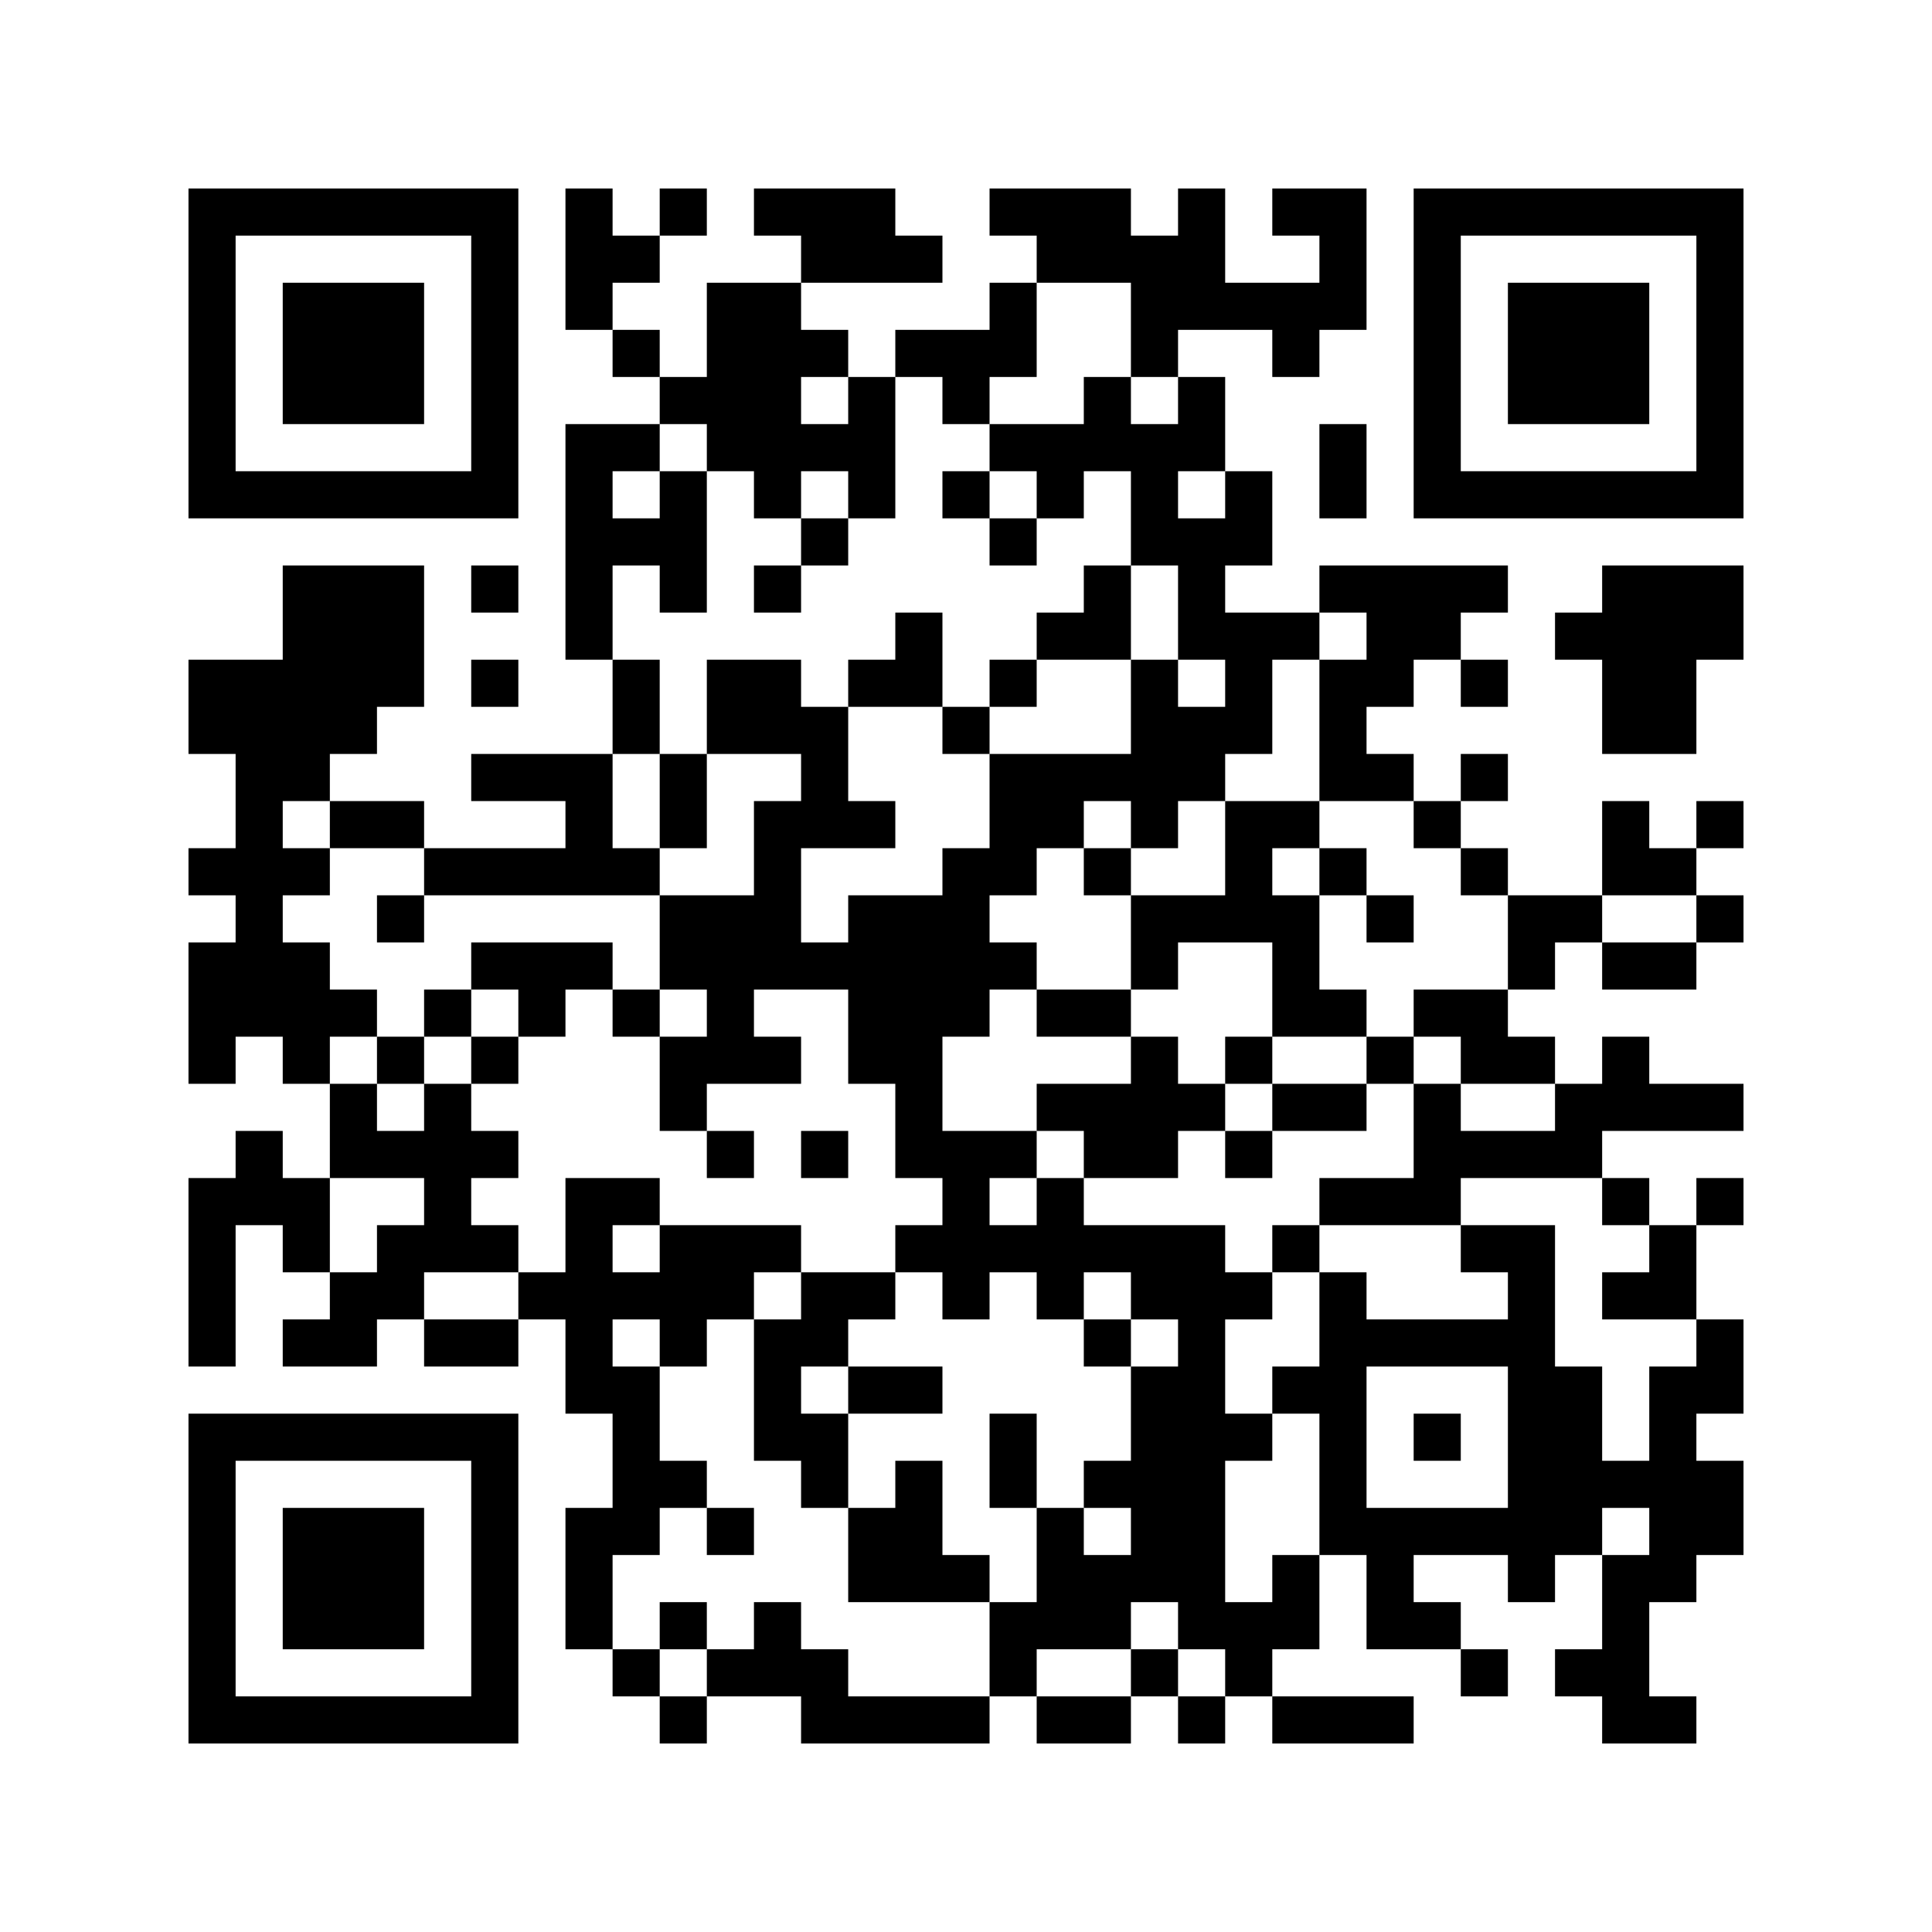
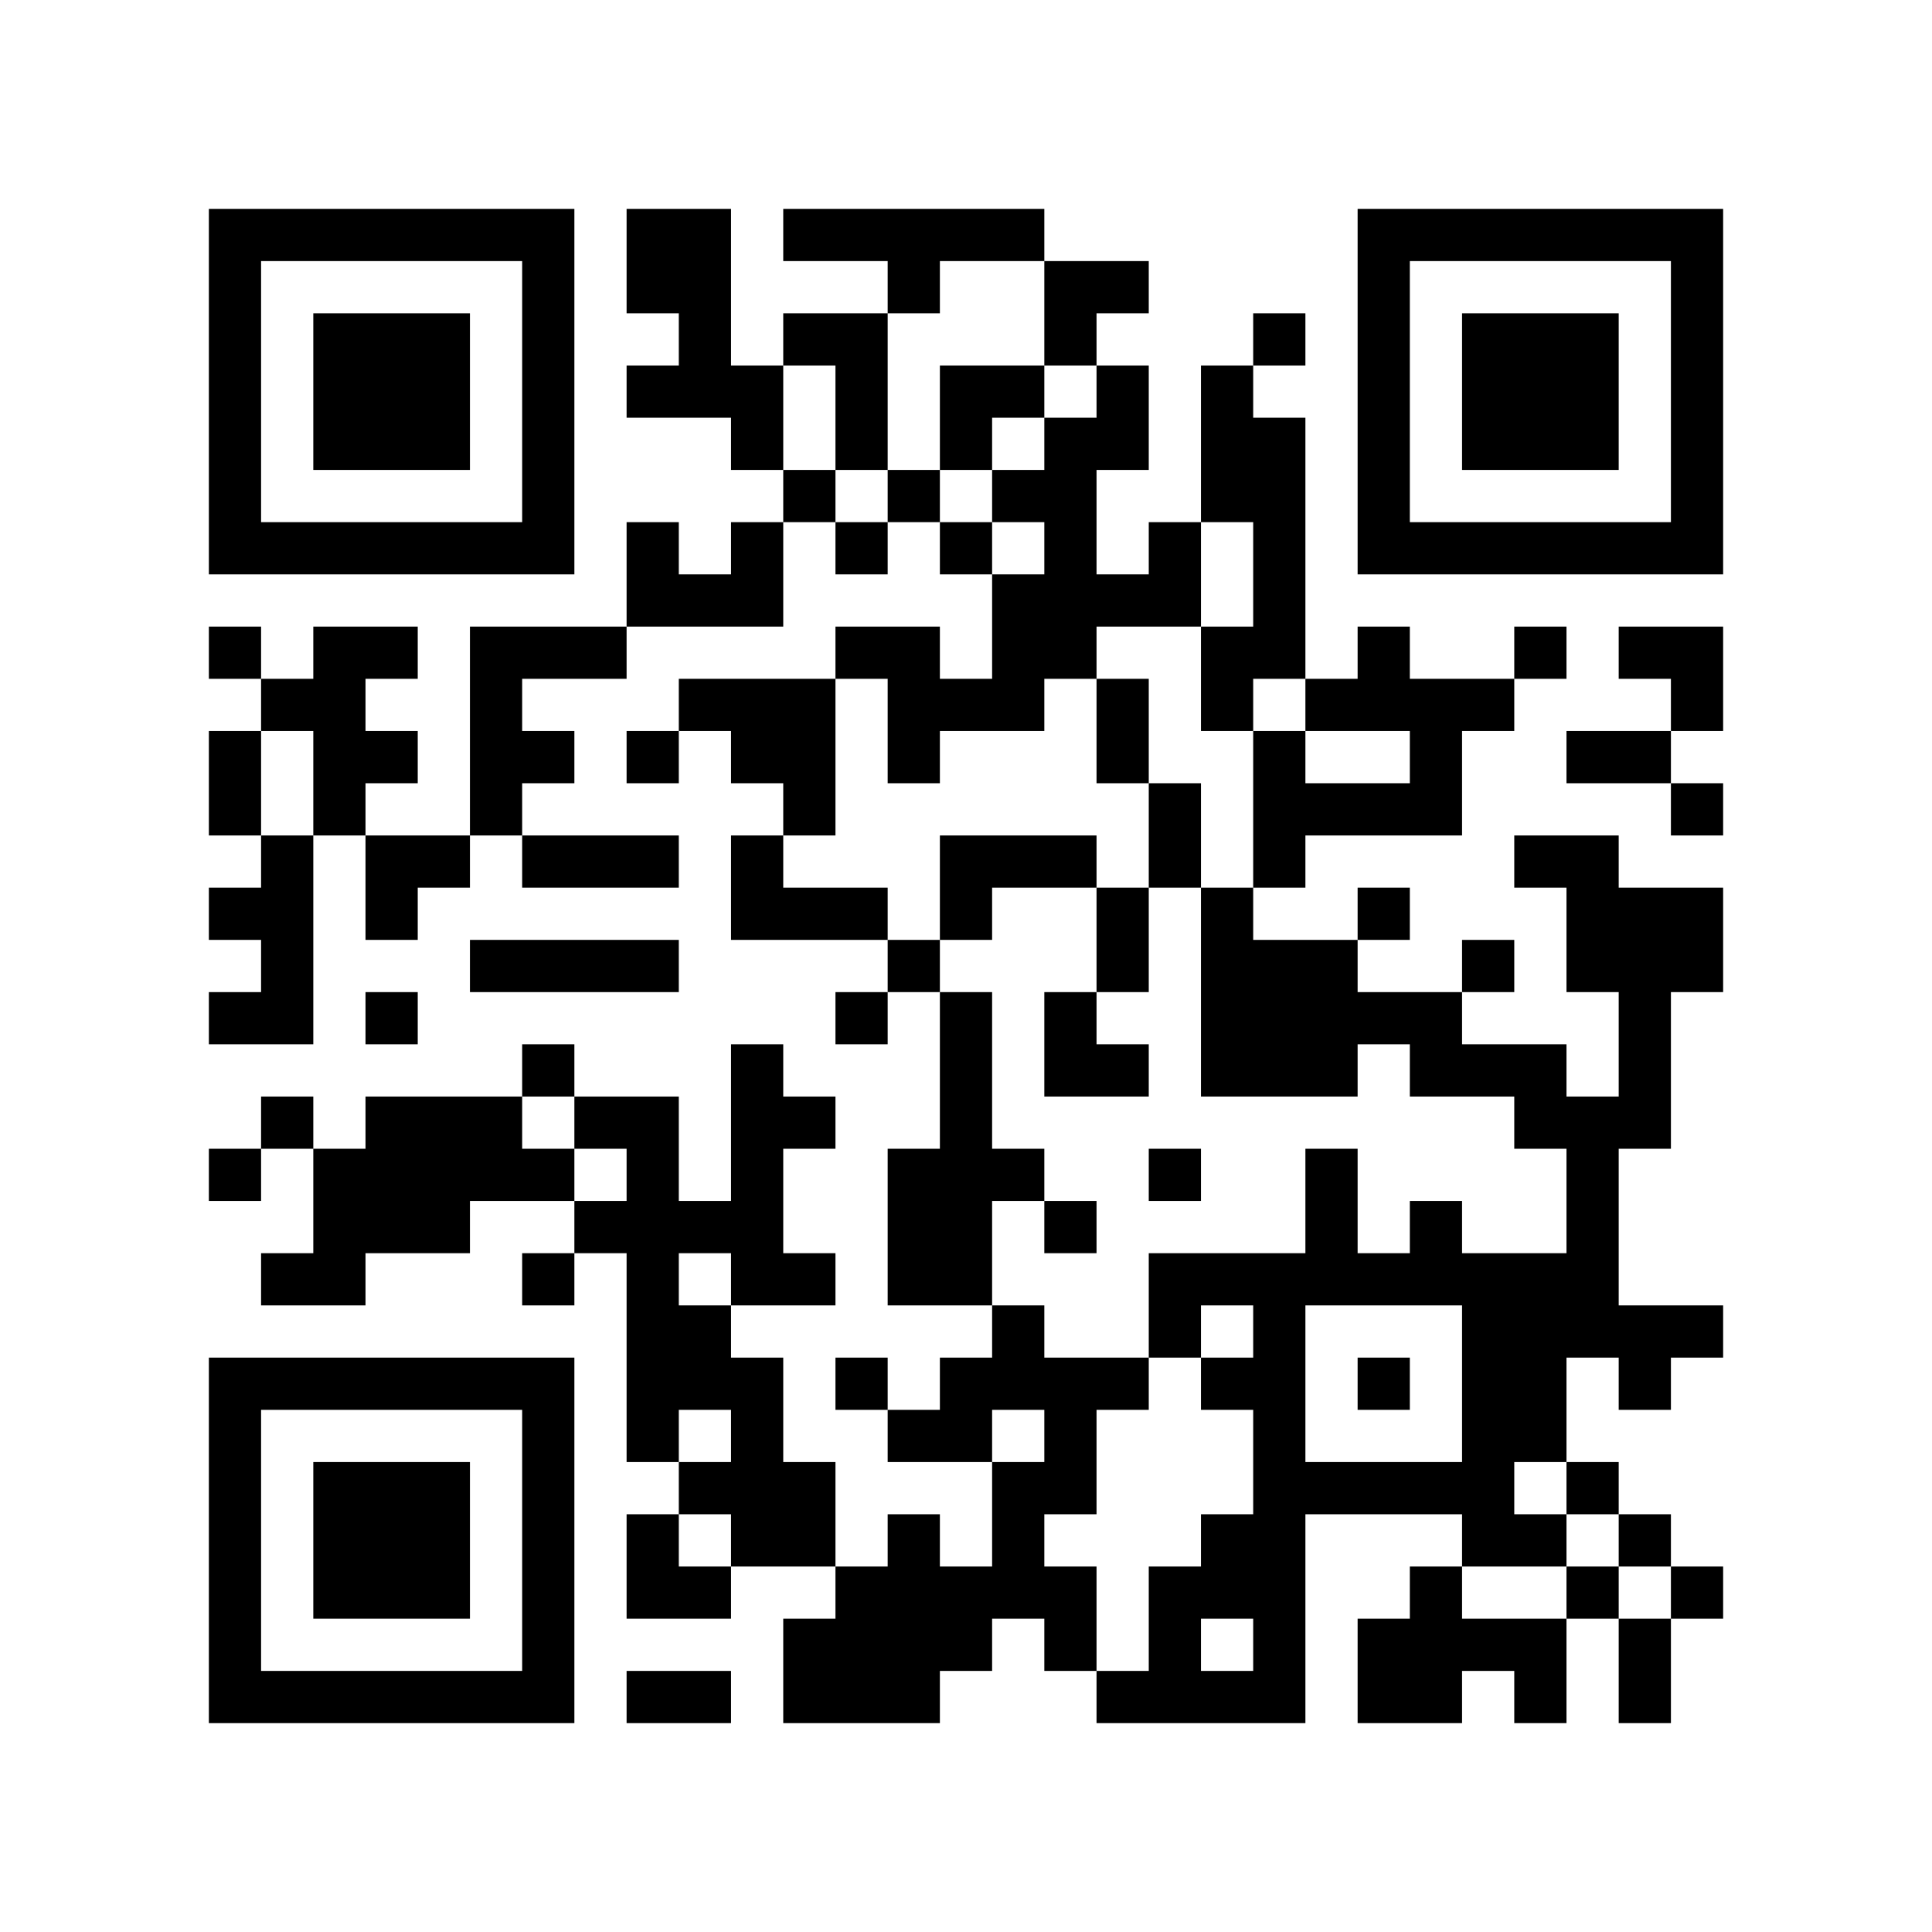
- <svg xmlns="http://www.w3.org/2000/svg" viewBox="0 0 41 41" role="img" aria-label="QR pembayaran DANA Arkan">
-   <rect width="100%" height="100%" fill="#fff" />
-   <path d="M4 4h7v1h-7zM12 4h1v1h-1zM14 4h1v1h-1zM16 4h3v1h-3zM21 4h3v1h-3zM25 4h1v1h-1zM27 4h2v1h-2zM30 4h7v1h-7zM4 5h1v1h-1zM10 5h1v1h-1zM12 5h2v1h-2zM17 5h3v1h-3zM22 5h4v1h-4zM28 5h1v1h-1zM30 5h1v1h-1zM36 5h1v1h-1zM4 6h1v1h-1zM6 6h3v1h-3zM10 6h1v1h-1zM12 6h1v1h-1zM15 6h2v1h-2zM21 6h1v1h-1zM24 6h5v1h-5zM30 6h1v1h-1zM32 6h3v1h-3zM36 6h1v1h-1zM4 7h1v1h-1zM6 7h3v1h-3zM10 7h1v1h-1zM13 7h1v1h-1zM15 7h3v1h-3zM19 7h3v1h-3zM24 7h1v1h-1zM27 7h1v1h-1zM30 7h1v1h-1zM32 7h3v1h-3zM36 7h1v1h-1zM4 8h1v1h-1zM6 8h3v1h-3zM10 8h1v1h-1zM14 8h3v1h-3zM18 8h1v1h-1zM20 8h1v1h-1zM23 8h1v1h-1zM25 8h1v1h-1zM30 8h1v1h-1zM32 8h3v1h-3zM36 8h1v1h-1zM4 9h1v1h-1zM10 9h1v1h-1zM12 9h2v1h-2zM15 9h4v1h-4zM21 9h5v1h-5zM28 9h1v1h-1zM30 9h1v1h-1zM36 9h1v1h-1zM4 10h7v1h-7zM12 10h1v1h-1zM14 10h1v1h-1zM16 10h1v1h-1zM18 10h1v1h-1zM20 10h1v1h-1zM22 10h1v1h-1zM24 10h1v1h-1zM26 10h1v1h-1zM28 10h1v1h-1zM30 10h7v1h-7zM12 11h3v1h-3zM17 11h1v1h-1zM21 11h1v1h-1zM24 11h3v1h-3zM6 12h3v1h-3zM10 12h1v1h-1zM12 12h1v1h-1zM14 12h1v1h-1zM16 12h1v1h-1zM23 12h1v1h-1zM25 12h1v1h-1zM28 12h4v1h-4zM34 12h3v1h-3zM6 13h3v1h-3zM12 13h1v1h-1zM19 13h1v1h-1zM22 13h2v1h-2zM25 13h3v1h-3zM29 13h2v1h-2zM33 13h4v1h-4zM4 14h5v1h-5zM10 14h1v1h-1zM13 14h1v1h-1zM15 14h2v1h-2zM18 14h2v1h-2zM21 14h1v1h-1zM24 14h1v1h-1zM26 14h1v1h-1zM28 14h2v1h-2zM31 14h1v1h-1zM34 14h2v1h-2zM4 15h4v1h-4zM13 15h1v1h-1zM15 15h3v1h-3zM20 15h1v1h-1zM24 15h3v1h-3zM28 15h1v1h-1zM34 15h2v1h-2zM5 16h2v1h-2zM10 16h3v1h-3zM14 16h1v1h-1zM17 16h1v1h-1zM21 16h5v1h-5zM28 16h2v1h-2zM31 16h1v1h-1zM5 17h1v1h-1zM7 17h2v1h-2zM12 17h1v1h-1zM14 17h1v1h-1zM16 17h3v1h-3zM21 17h2v1h-2zM24 17h1v1h-1zM26 17h2v1h-2zM30 17h1v1h-1zM34 17h1v1h-1zM36 17h1v1h-1zM4 18h3v1h-3zM9 18h5v1h-5zM16 18h1v1h-1zM20 18h2v1h-2zM23 18h1v1h-1zM26 18h1v1h-1zM28 18h1v1h-1zM31 18h1v1h-1zM34 18h2v1h-2zM5 19h1v1h-1zM8 19h1v1h-1zM14 19h3v1h-3zM18 19h3v1h-3zM24 19h4v1h-4zM29 19h1v1h-1zM32 19h2v1h-2zM36 19h1v1h-1zM4 20h3v1h-3zM10 20h3v1h-3zM14 20h8v1h-8zM24 20h1v1h-1zM27 20h1v1h-1zM32 20h1v1h-1zM34 20h2v1h-2zM4 21h4v1h-4zM9 21h1v1h-1zM11 21h1v1h-1zM13 21h1v1h-1zM15 21h1v1h-1zM18 21h3v1h-3zM22 21h2v1h-2zM27 21h2v1h-2zM30 21h2v1h-2zM4 22h1v1h-1zM6 22h1v1h-1zM8 22h1v1h-1zM10 22h1v1h-1zM14 22h3v1h-3zM18 22h2v1h-2zM24 22h1v1h-1zM26 22h1v1h-1zM29 22h1v1h-1zM31 22h2v1h-2zM34 22h1v1h-1zM7 23h1v1h-1zM9 23h1v1h-1zM14 23h1v1h-1zM19 23h1v1h-1zM22 23h4v1h-4zM27 23h2v1h-2zM30 23h1v1h-1zM33 23h4v1h-4zM5 24h1v1h-1zM7 24h4v1h-4zM15 24h1v1h-1zM17 24h1v1h-1zM19 24h3v1h-3zM23 24h2v1h-2zM26 24h1v1h-1zM30 24h4v1h-4zM4 25h3v1h-3zM9 25h1v1h-1zM12 25h2v1h-2zM20 25h1v1h-1zM22 25h1v1h-1zM28 25h3v1h-3zM34 25h1v1h-1zM36 25h1v1h-1zM4 26h1v1h-1zM6 26h1v1h-1zM8 26h3v1h-3zM12 26h1v1h-1zM14 26h3v1h-3zM19 26h7v1h-7zM27 26h1v1h-1zM31 26h2v1h-2zM35 26h1v1h-1zM4 27h1v1h-1zM7 27h2v1h-2zM11 27h5v1h-5zM17 27h2v1h-2zM20 27h1v1h-1zM22 27h1v1h-1zM24 27h3v1h-3zM28 27h1v1h-1zM32 27h1v1h-1zM34 27h2v1h-2zM4 28h1v1h-1zM6 28h2v1h-2zM9 28h2v1h-2zM12 28h1v1h-1zM14 28h1v1h-1zM16 28h2v1h-2zM23 28h1v1h-1zM25 28h1v1h-1zM28 28h5v1h-5zM36 28h1v1h-1zM12 29h2v1h-2zM16 29h1v1h-1zM18 29h2v1h-2zM24 29h2v1h-2zM27 29h2v1h-2zM32 29h2v1h-2zM35 29h2v1h-2zM4 30h7v1h-7zM13 30h1v1h-1zM16 30h2v1h-2zM21 30h1v1h-1zM24 30h3v1h-3zM28 30h1v1h-1zM30 30h1v1h-1zM32 30h2v1h-2zM35 30h1v1h-1zM4 31h1v1h-1zM10 31h1v1h-1zM13 31h2v1h-2zM17 31h1v1h-1zM19 31h1v1h-1zM21 31h1v1h-1zM23 31h3v1h-3zM28 31h1v1h-1zM32 31h5v1h-5zM4 32h1v1h-1zM6 32h3v1h-3zM10 32h1v1h-1zM12 32h2v1h-2zM15 32h1v1h-1zM18 32h2v1h-2zM22 32h1v1h-1zM24 32h2v1h-2zM28 32h6v1h-6zM35 32h2v1h-2zM4 33h1v1h-1zM6 33h3v1h-3zM10 33h1v1h-1zM12 33h1v1h-1zM18 33h3v1h-3zM22 33h4v1h-4zM27 33h1v1h-1zM29 33h1v1h-1zM32 33h1v1h-1zM34 33h2v1h-2zM4 34h1v1h-1zM6 34h3v1h-3zM10 34h1v1h-1zM12 34h1v1h-1zM14 34h1v1h-1zM16 34h1v1h-1zM21 34h3v1h-3zM25 34h3v1h-3zM29 34h2v1h-2zM34 34h1v1h-1zM4 35h1v1h-1zM10 35h1v1h-1zM13 35h1v1h-1zM15 35h3v1h-3zM21 35h1v1h-1zM24 35h1v1h-1zM26 35h1v1h-1zM31 35h1v1h-1zM33 35h2v1h-2zM4 36h7v1h-7zM14 36h1v1h-1zM17 36h4v1h-4zM22 36h2v1h-2zM25 36h1v1h-1zM27 36h3v1h-3zM34 36h2v1h-2z" fill="#000" />
+ <svg xmlns="http://www.w3.org/2000/svg" viewBox="0 0 37 37">
+   <rect width="37" height="37" fill="#fff" />
+   <path d="M4 4h1v1h-1zM5 4h1v1h-1zM6 4h1v1h-1zM7 4h1v1h-1zM8 4h1v1h-1zM9 4h1v1h-1zM10 4h1v1h-1zM12 4h1v1h-1zM13 4h1v1h-1zM15 4h1v1h-1zM16 4h1v1h-1zM17 4h1v1h-1zM18 4h1v1h-1zM19 4h1v1h-1zM26 4h1v1h-1zM27 4h1v1h-1zM28 4h1v1h-1zM29 4h1v1h-1zM30 4h1v1h-1zM31 4h1v1h-1zM32 4h1v1h-1zM4 5h1v1h-1zM10 5h1v1h-1zM12 5h1v1h-1zM13 5h1v1h-1zM17 5h1v1h-1zM20 5h1v1h-1zM21 5h1v1h-1zM26 5h1v1h-1zM32 5h1v1h-1zM4 6h1v1h-1zM6 6h1v1h-1zM7 6h1v1h-1zM8 6h1v1h-1zM10 6h1v1h-1zM13 6h1v1h-1zM15 6h1v1h-1zM16 6h1v1h-1zM20 6h1v1h-1zM24 6h1v1h-1zM26 6h1v1h-1zM28 6h1v1h-1zM29 6h1v1h-1zM30 6h1v1h-1zM32 6h1v1h-1zM4 7h1v1h-1zM6 7h1v1h-1zM7 7h1v1h-1zM8 7h1v1h-1zM10 7h1v1h-1zM12 7h1v1h-1zM13 7h1v1h-1zM14 7h1v1h-1zM16 7h1v1h-1zM18 7h1v1h-1zM19 7h1v1h-1zM21 7h1v1h-1zM23 7h1v1h-1zM26 7h1v1h-1zM28 7h1v1h-1zM29 7h1v1h-1zM30 7h1v1h-1zM32 7h1v1h-1zM4 8h1v1h-1zM6 8h1v1h-1zM7 8h1v1h-1zM8 8h1v1h-1zM10 8h1v1h-1zM14 8h1v1h-1zM16 8h1v1h-1zM18 8h1v1h-1zM20 8h1v1h-1zM21 8h1v1h-1zM23 8h1v1h-1zM24 8h1v1h-1zM26 8h1v1h-1zM28 8h1v1h-1zM29 8h1v1h-1zM30 8h1v1h-1zM32 8h1v1h-1zM4 9h1v1h-1zM10 9h1v1h-1zM15 9h1v1h-1zM17 9h1v1h-1zM19 9h1v1h-1zM20 9h1v1h-1zM23 9h1v1h-1zM24 9h1v1h-1zM26 9h1v1h-1zM32 9h1v1h-1zM4 10h1v1h-1zM5 10h1v1h-1zM6 10h1v1h-1zM7 10h1v1h-1zM8 10h1v1h-1zM9 10h1v1h-1zM10 10h1v1h-1zM12 10h1v1h-1zM14 10h1v1h-1zM16 10h1v1h-1zM18 10h1v1h-1zM20 10h1v1h-1zM22 10h1v1h-1zM24 10h1v1h-1zM26 10h1v1h-1zM27 10h1v1h-1zM28 10h1v1h-1zM29 10h1v1h-1zM30 10h1v1h-1zM31 10h1v1h-1zM32 10h1v1h-1zM12 11h1v1h-1zM13 11h1v1h-1zM14 11h1v1h-1zM19 11h1v1h-1zM20 11h1v1h-1zM21 11h1v1h-1zM22 11h1v1h-1zM24 11h1v1h-1zM4 12h1v1h-1zM6 12h1v1h-1zM7 12h1v1h-1zM9 12h1v1h-1zM10 12h1v1h-1zM11 12h1v1h-1zM16 12h1v1h-1zM17 12h1v1h-1zM19 12h1v1h-1zM20 12h1v1h-1zM23 12h1v1h-1zM24 12h1v1h-1zM26 12h1v1h-1zM29 12h1v1h-1zM31 12h1v1h-1zM32 12h1v1h-1zM5 13h1v1h-1zM6 13h1v1h-1zM9 13h1v1h-1zM13 13h1v1h-1zM14 13h1v1h-1zM15 13h1v1h-1zM17 13h1v1h-1zM18 13h1v1h-1zM19 13h1v1h-1zM21 13h1v1h-1zM23 13h1v1h-1zM25 13h1v1h-1zM26 13h1v1h-1zM27 13h1v1h-1zM28 13h1v1h-1zM32 13h1v1h-1zM4 14h1v1h-1zM6 14h1v1h-1zM7 14h1v1h-1zM9 14h1v1h-1zM10 14h1v1h-1zM12 14h1v1h-1zM14 14h1v1h-1zM15 14h1v1h-1zM17 14h1v1h-1zM21 14h1v1h-1zM24 14h1v1h-1zM27 14h1v1h-1zM30 14h1v1h-1zM31 14h1v1h-1zM4 15h1v1h-1zM6 15h1v1h-1zM9 15h1v1h-1zM15 15h1v1h-1zM22 15h1v1h-1zM24 15h1v1h-1zM25 15h1v1h-1zM26 15h1v1h-1zM27 15h1v1h-1zM32 15h1v1h-1zM5 16h1v1h-1zM7 16h1v1h-1zM8 16h1v1h-1zM10 16h1v1h-1zM11 16h1v1h-1zM12 16h1v1h-1zM14 16h1v1h-1zM18 16h1v1h-1zM19 16h1v1h-1zM20 16h1v1h-1zM22 16h1v1h-1zM24 16h1v1h-1zM29 16h1v1h-1zM30 16h1v1h-1zM4 17h1v1h-1zM5 17h1v1h-1zM7 17h1v1h-1zM14 17h1v1h-1zM15 17h1v1h-1zM16 17h1v1h-1zM18 17h1v1h-1zM21 17h1v1h-1zM23 17h1v1h-1zM26 17h1v1h-1zM30 17h1v1h-1zM31 17h1v1h-1zM32 17h1v1h-1zM5 18h1v1h-1zM9 18h1v1h-1zM10 18h1v1h-1zM11 18h1v1h-1zM12 18h1v1h-1zM17 18h1v1h-1zM21 18h1v1h-1zM23 18h1v1h-1zM24 18h1v1h-1zM25 18h1v1h-1zM28 18h1v1h-1zM30 18h1v1h-1zM31 18h1v1h-1zM32 18h1v1h-1zM4 19h1v1h-1zM5 19h1v1h-1zM7 19h1v1h-1zM16 19h1v1h-1zM18 19h1v1h-1zM20 19h1v1h-1zM23 19h1v1h-1zM24 19h1v1h-1zM25 19h1v1h-1zM26 19h1v1h-1zM27 19h1v1h-1zM31 19h1v1h-1zM10 20h1v1h-1zM14 20h1v1h-1zM18 20h1v1h-1zM20 20h1v1h-1zM21 20h1v1h-1zM23 20h1v1h-1zM24 20h1v1h-1zM25 20h1v1h-1zM27 20h1v1h-1zM28 20h1v1h-1zM29 20h1v1h-1zM31 20h1v1h-1zM5 21h1v1h-1zM7 21h1v1h-1zM8 21h1v1h-1zM9 21h1v1h-1zM11 21h1v1h-1zM12 21h1v1h-1zM14 21h1v1h-1zM15 21h1v1h-1zM18 21h1v1h-1zM29 21h1v1h-1zM30 21h1v1h-1zM31 21h1v1h-1zM4 22h1v1h-1zM6 22h1v1h-1zM7 22h1v1h-1zM8 22h1v1h-1zM9 22h1v1h-1zM10 22h1v1h-1zM12 22h1v1h-1zM14 22h1v1h-1zM17 22h1v1h-1zM18 22h1v1h-1zM19 22h1v1h-1zM22 22h1v1h-1zM25 22h1v1h-1zM30 22h1v1h-1zM6 23h1v1h-1zM7 23h1v1h-1zM8 23h1v1h-1zM11 23h1v1h-1zM12 23h1v1h-1zM13 23h1v1h-1zM14 23h1v1h-1zM17 23h1v1h-1zM18 23h1v1h-1zM20 23h1v1h-1zM25 23h1v1h-1zM27 23h1v1h-1zM30 23h1v1h-1zM5 24h1v1h-1zM6 24h1v1h-1zM10 24h1v1h-1zM12 24h1v1h-1zM14 24h1v1h-1zM15 24h1v1h-1zM17 24h1v1h-1zM18 24h1v1h-1zM22 24h1v1h-1zM23 24h1v1h-1zM24 24h1v1h-1zM25 24h1v1h-1zM26 24h1v1h-1zM27 24h1v1h-1zM28 24h1v1h-1zM29 24h1v1h-1zM30 24h1v1h-1zM12 25h1v1h-1zM13 25h1v1h-1zM19 25h1v1h-1zM22 25h1v1h-1zM24 25h1v1h-1zM28 25h1v1h-1zM29 25h1v1h-1zM30 25h1v1h-1zM31 25h1v1h-1zM32 25h1v1h-1zM4 26h1v1h-1zM5 26h1v1h-1zM6 26h1v1h-1zM7 26h1v1h-1zM8 26h1v1h-1zM9 26h1v1h-1zM10 26h1v1h-1zM12 26h1v1h-1zM13 26h1v1h-1zM14 26h1v1h-1zM16 26h1v1h-1zM18 26h1v1h-1zM19 26h1v1h-1zM20 26h1v1h-1zM21 26h1v1h-1zM23 26h1v1h-1zM24 26h1v1h-1zM26 26h1v1h-1zM28 26h1v1h-1zM29 26h1v1h-1zM31 26h1v1h-1zM4 27h1v1h-1zM10 27h1v1h-1zM12 27h1v1h-1zM14 27h1v1h-1zM17 27h1v1h-1zM18 27h1v1h-1zM20 27h1v1h-1zM24 27h1v1h-1zM28 27h1v1h-1zM29 27h1v1h-1zM4 28h1v1h-1zM6 28h1v1h-1zM7 28h1v1h-1zM8 28h1v1h-1zM10 28h1v1h-1zM13 28h1v1h-1zM14 28h1v1h-1zM15 28h1v1h-1zM19 28h1v1h-1zM20 28h1v1h-1zM24 28h1v1h-1zM25 28h1v1h-1zM26 28h1v1h-1zM27 28h1v1h-1zM28 28h1v1h-1zM30 28h1v1h-1zM4 29h1v1h-1zM6 29h1v1h-1zM7 29h1v1h-1zM8 29h1v1h-1zM10 29h1v1h-1zM12 29h1v1h-1zM14 29h1v1h-1zM15 29h1v1h-1zM17 29h1v1h-1zM19 29h1v1h-1zM23 29h1v1h-1zM24 29h1v1h-1zM28 29h1v1h-1zM29 29h1v1h-1zM31 29h1v1h-1zM4 30h1v1h-1zM6 30h1v1h-1zM7 30h1v1h-1zM8 30h1v1h-1zM10 30h1v1h-1zM12 30h1v1h-1zM13 30h1v1h-1zM16 30h1v1h-1zM17 30h1v1h-1zM18 30h1v1h-1zM19 30h1v1h-1zM20 30h1v1h-1zM22 30h1v1h-1zM23 30h1v1h-1zM24 30h1v1h-1zM27 30h1v1h-1zM30 30h1v1h-1zM32 30h1v1h-1zM4 31h1v1h-1zM10 31h1v1h-1zM15 31h1v1h-1zM16 31h1v1h-1zM17 31h1v1h-1zM18 31h1v1h-1zM20 31h1v1h-1zM22 31h1v1h-1zM24 31h1v1h-1zM26 31h1v1h-1zM27 31h1v1h-1zM28 31h1v1h-1zM29 31h1v1h-1zM31 31h1v1h-1zM4 32h1v1h-1zM5 32h1v1h-1zM6 32h1v1h-1zM7 32h1v1h-1zM8 32h1v1h-1zM9 32h1v1h-1zM10 32h1v1h-1zM12 32h1v1h-1zM13 32h1v1h-1zM15 32h1v1h-1zM16 32h1v1h-1zM17 32h1v1h-1zM21 32h1v1h-1zM22 32h1v1h-1zM23 32h1v1h-1zM24 32h1v1h-1zM26 32h1v1h-1zM27 32h1v1h-1zM29 32h1v1h-1zM31 32h1v1h-1z" fill="#000" />
</svg>
